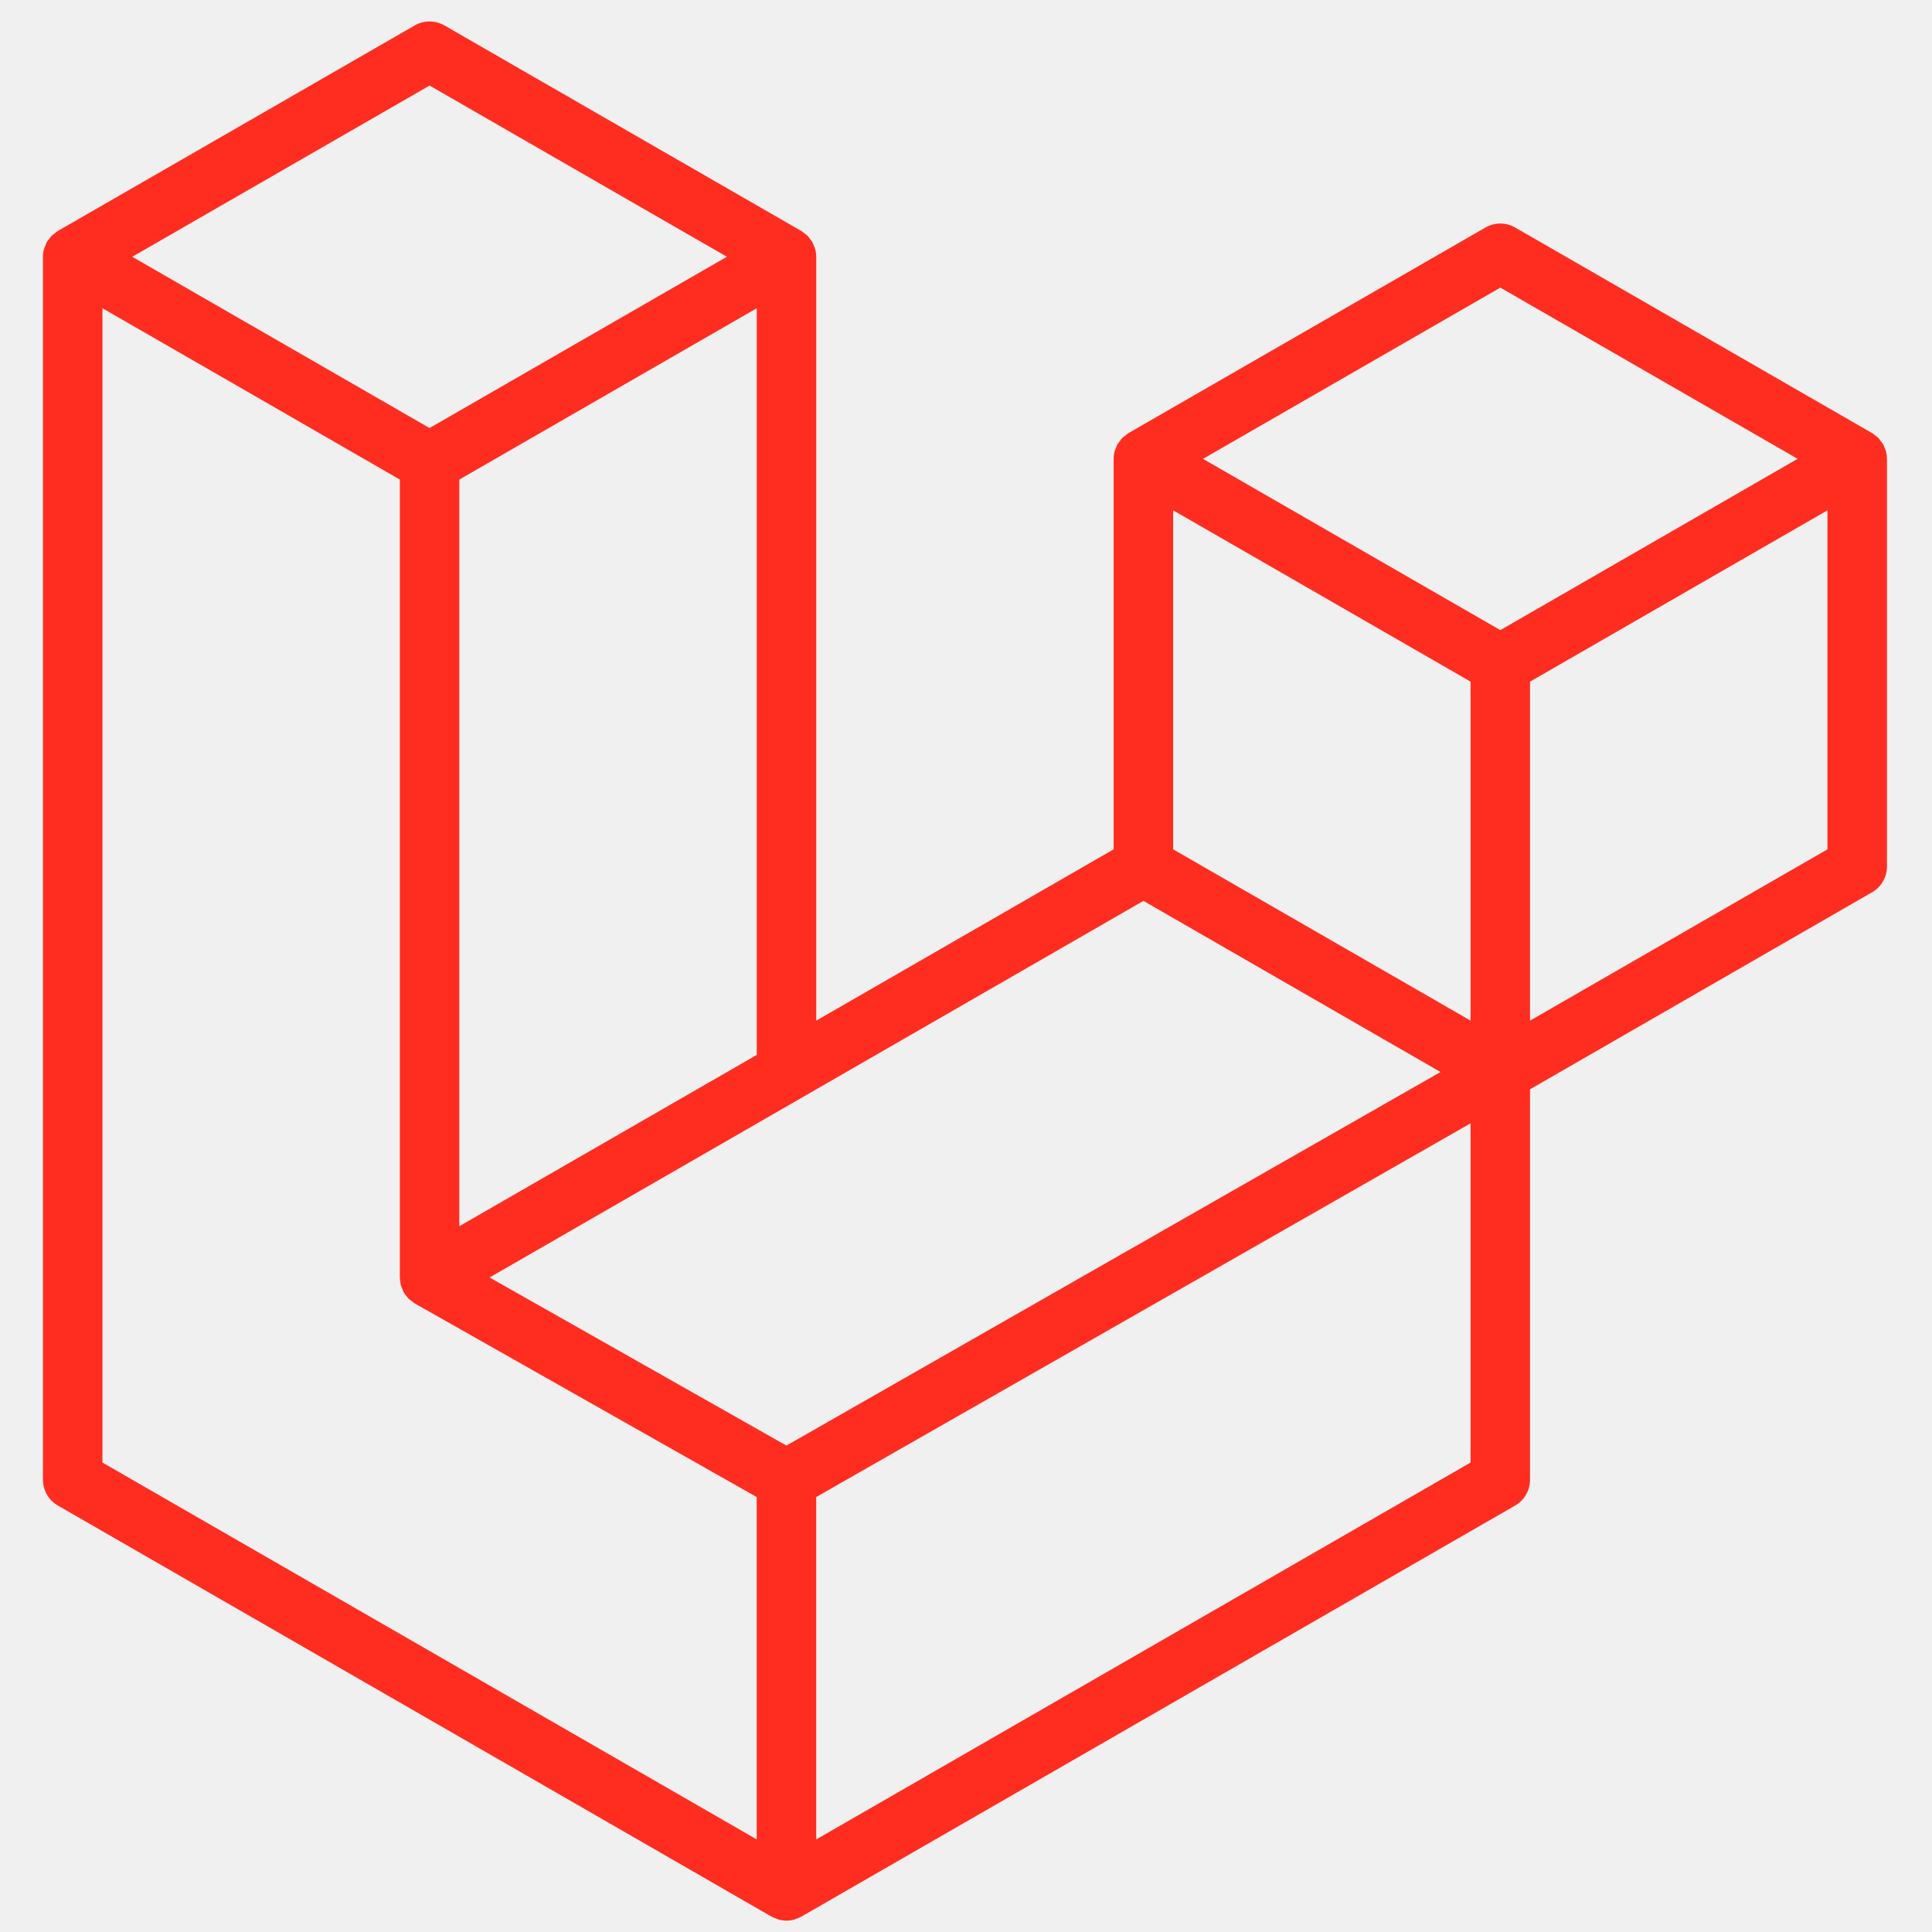
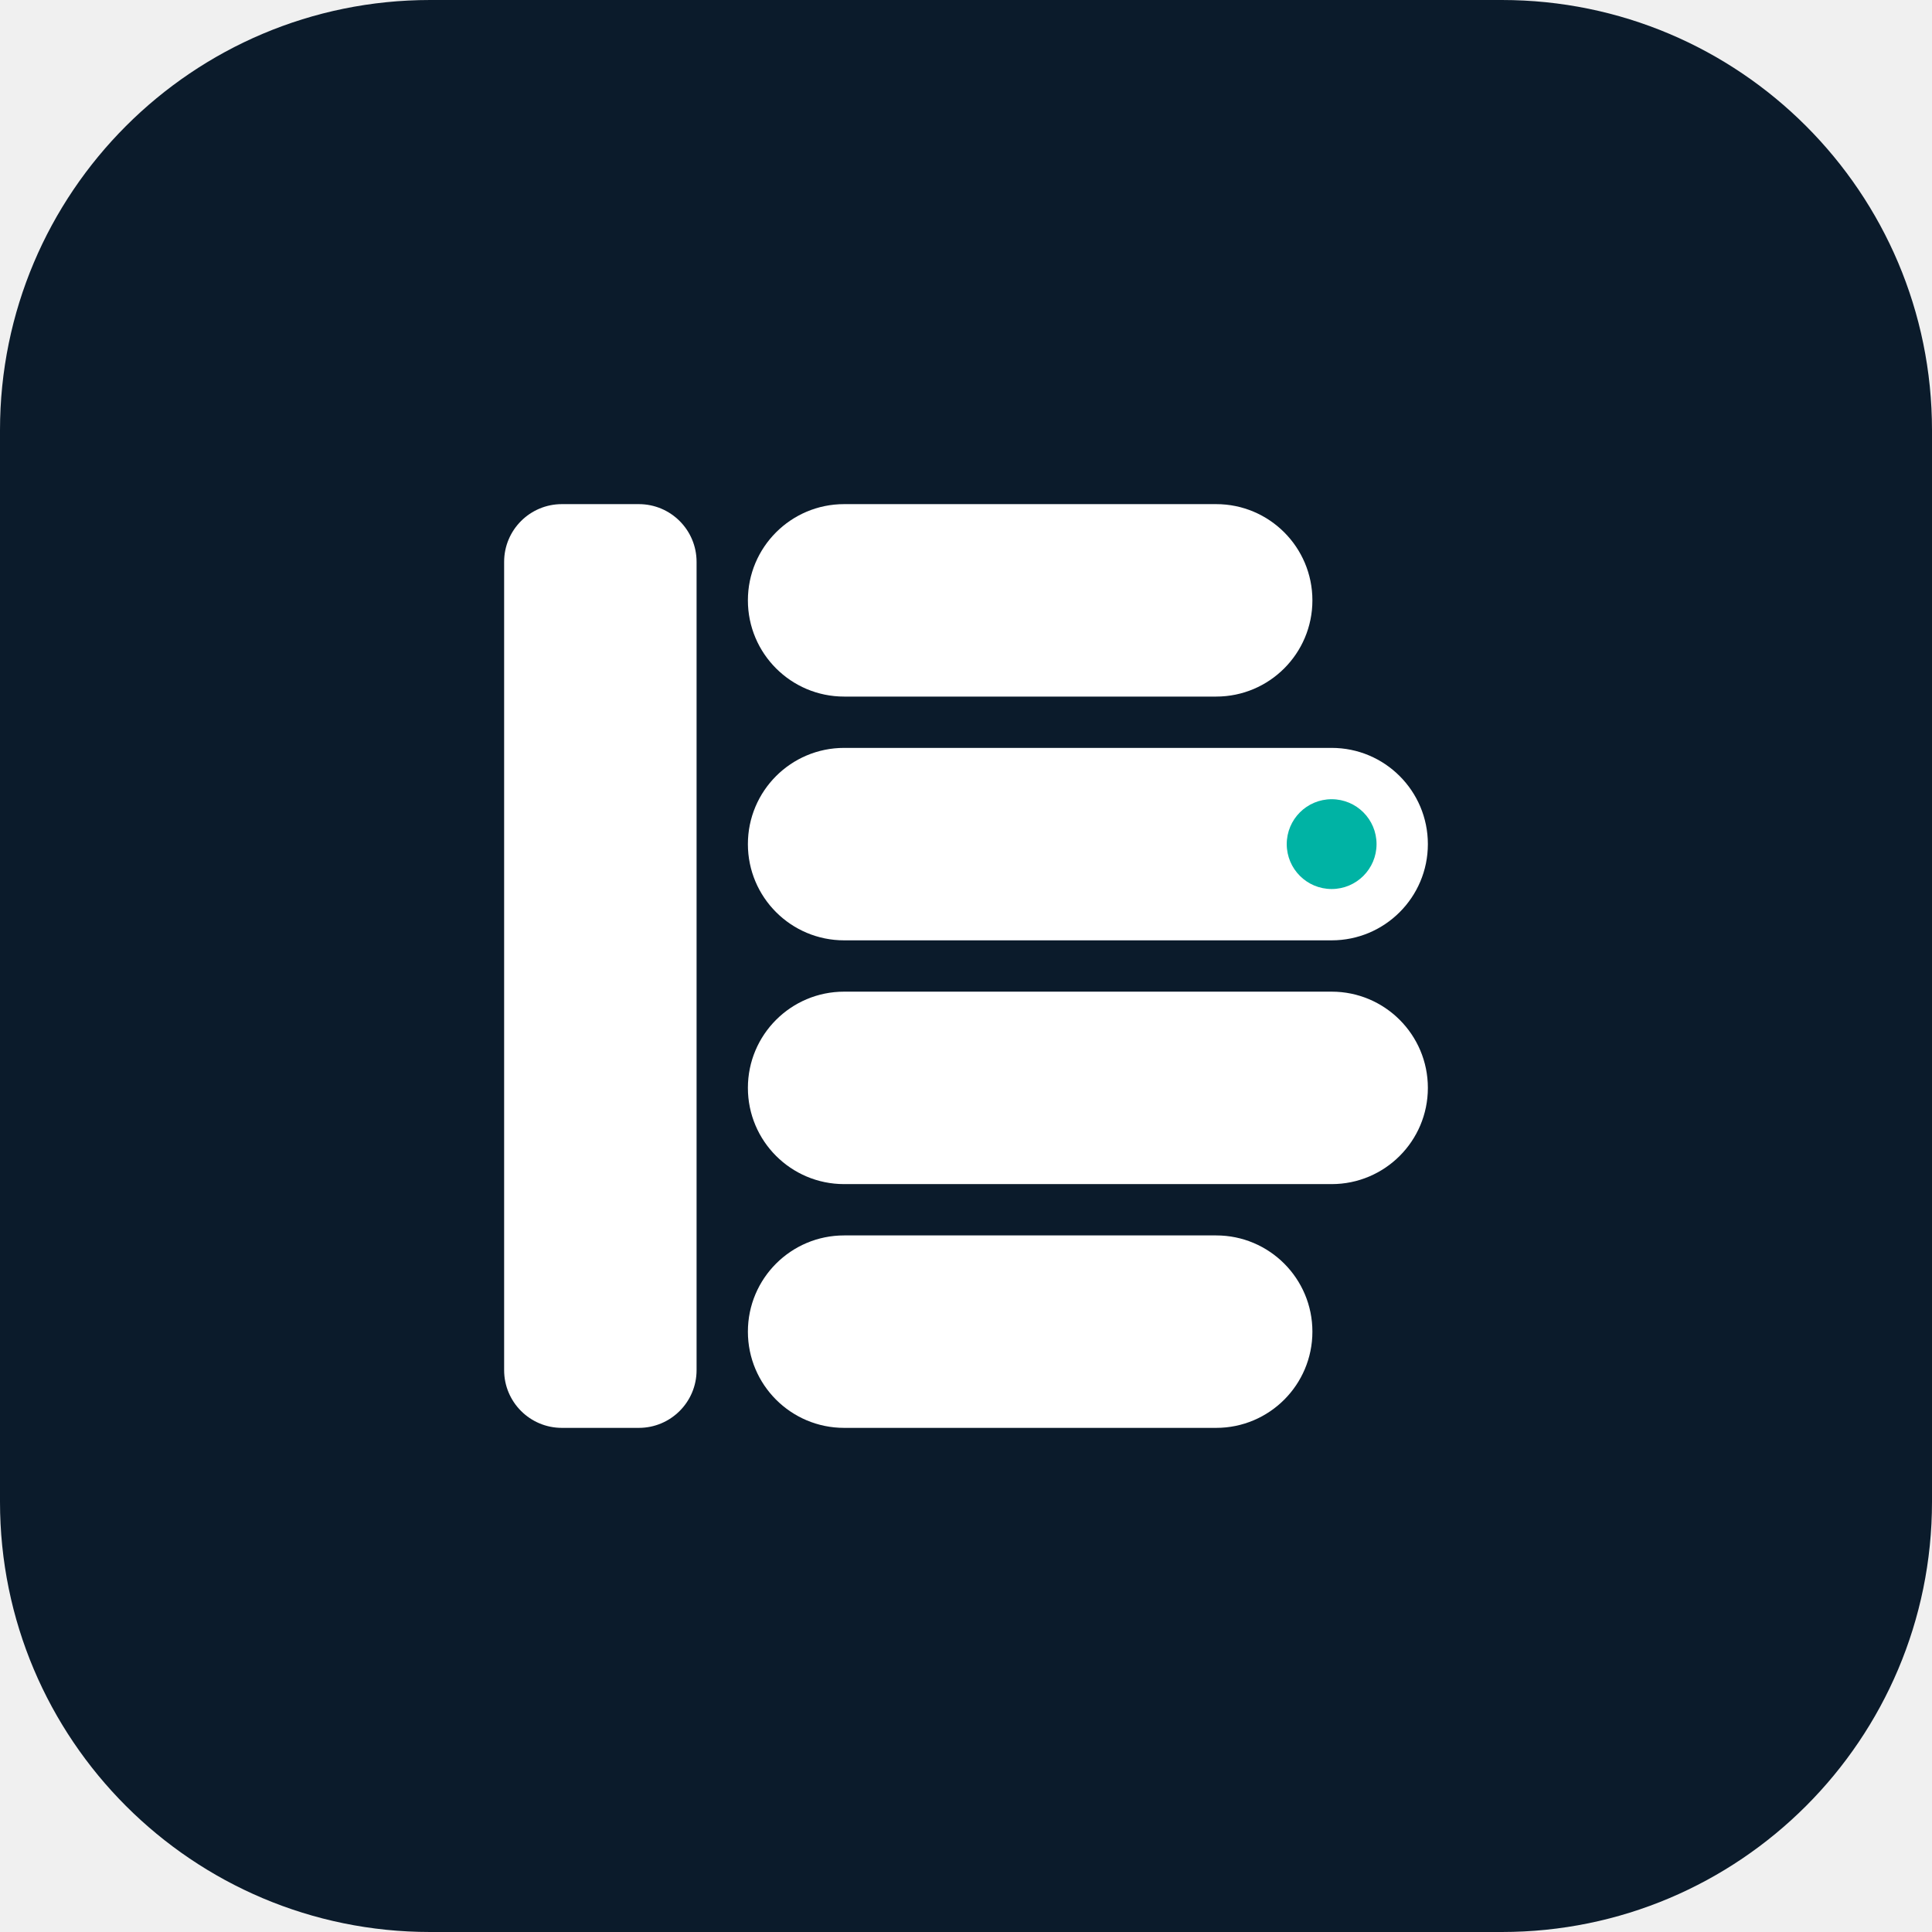
- <svg xmlns="http://www.w3.org/2000/svg" width="166" height="166" viewBox="0 0 166 166" fill="none">
-   <path fill-rule="evenodd" clip-rule="evenodd" d="M162.041 38.759C162.099 38.977 162.129 39.201 162.13 39.426V74.452C162.13 74.902 162.011 75.344 161.786 75.733C161.561 76.122 161.237 76.444 160.847 76.668L131.462 93.594V127.141C131.462 128.054 130.977 128.897 130.186 129.357L68.847 164.683C68.707 164.763 68.554 164.814 68.401 164.868C68.343 164.887 68.289 164.922 68.228 164.938C67.8 165.051 67.349 165.051 66.92 164.938C66.85 164.919 66.786 164.881 66.719 164.855C66.579 164.804 66.432 164.76 66.298 164.683L4.972 129.357C4.583 129.133 4.259 128.81 4.034 128.421C3.808 128.032 3.69 127.591 3.689 127.141L3.689 22.063C3.689 21.834 3.721 21.61 3.779 21.393C3.798 21.32 3.843 21.253 3.868 21.179C3.916 21.045 3.961 20.908 4.031 20.783C4.079 20.7 4.149 20.633 4.206 20.557C4.28 20.454 4.347 20.349 4.433 20.26C4.506 20.186 4.602 20.132 4.685 20.068C4.778 19.992 4.861 19.909 4.966 19.848L35.633 2.185C36.022 1.961 36.462 1.844 36.91 1.844C37.358 1.844 37.798 1.961 38.186 2.185L68.851 19.848H68.857C68.959 19.912 69.045 19.992 69.138 20.065C69.221 20.129 69.313 20.186 69.387 20.257C69.476 20.349 69.54 20.454 69.616 20.557C69.671 20.633 69.744 20.7 69.789 20.783C69.862 20.911 69.904 21.045 69.955 21.179C69.98 21.253 70.025 21.32 70.044 21.396C70.103 21.614 70.133 21.838 70.133 22.063V87.694L95.686 72.974V39.423C95.686 39.2 95.718 38.973 95.775 38.759C95.798 38.683 95.839 38.615 95.865 38.542C95.916 38.408 95.96 38.271 96.031 38.146C96.079 38.063 96.149 37.996 96.203 37.92C96.279 37.818 96.343 37.712 96.433 37.623C96.506 37.549 96.599 37.495 96.681 37.431C96.777 37.355 96.86 37.272 96.962 37.211L127.633 19.548C128.021 19.324 128.461 19.206 128.91 19.206C129.358 19.206 129.798 19.324 130.186 19.548L160.85 37.211C160.959 37.275 161.042 37.355 161.137 37.428C161.217 37.492 161.31 37.549 161.383 37.62C161.473 37.712 161.536 37.818 161.613 37.92C161.67 37.996 161.741 38.063 161.785 38.146C161.859 38.271 161.9 38.408 161.951 38.542C161.98 38.615 162.021 38.683 162.041 38.759ZM157.018 72.974V43.848L146.287 50.028L131.462 58.568V87.694L157.021 72.974H157.018ZM126.354 125.663V96.518L111.771 104.85L70.13 128.626V158.046L126.354 125.663ZM8.801 26.485V125.663L65.018 158.043V128.629L35.649 112L35.64 111.994L35.627 111.988C35.528 111.93 35.445 111.847 35.353 111.777C35.273 111.713 35.18 111.662 35.11 111.592L35.104 111.582C35.021 111.502 34.963 111.403 34.893 111.314C34.829 111.228 34.753 111.154 34.702 111.065L34.699 111.055C34.641 110.96 34.606 110.845 34.565 110.736C34.523 110.64 34.469 110.551 34.443 110.449C34.411 110.328 34.405 110.197 34.392 110.072C34.379 109.976 34.354 109.881 34.354 109.785V109.778V41.205L19.532 32.662L8.801 26.485ZM36.913 7.35L11.364 22.063L36.907 36.777L62.453 22.06L36.907 7.35H36.913ZM50.2 99.174L65.022 90.637V26.485L54.291 32.665L39.466 41.205V105.357L50.2 99.174ZM128.91 24.713L103.363 39.426L128.91 54.14L154.453 39.423L128.91 24.713ZM126.354 58.568L111.529 50.028L100.798 43.848V72.974L115.619 81.511L126.354 87.694V58.568ZM67.571 124.205L105.042 102.803L123.772 92.109L98.245 77.405L68.854 94.334L42.066 109.762L67.571 124.205Z" fill="#FF2D20" />
+ <svg xmlns="http://www.w3.org/2000/svg" width="512" height="512" viewBox="0 0 512 512">
+   <rect width="512" height="512" rx="114" fill="#0B1B2B" />
+   <g transform="translate(86,86) scale(1.7)">
+     <rect x="28" y="28" width="30" height="144" rx="9" fill="#FFFFFF" />
+     <rect x="66" y="28" width="88" height="30" rx="15" fill="#FFFFFF" />
+     <rect x="66" y="66" width="106" height="30" rx="15" fill="#FFFFFF" />
+     <rect x="66" y="104" width="106" height="30" rx="15" fill="#FFFFFF" />
+     <rect x="66" y="142" width="88" height="30" rx="15" fill="#FFFFFF" />
+     <circle cx="157" cy="81" r="7" fill="#00B3A4" />
+   </g>
</svg>
